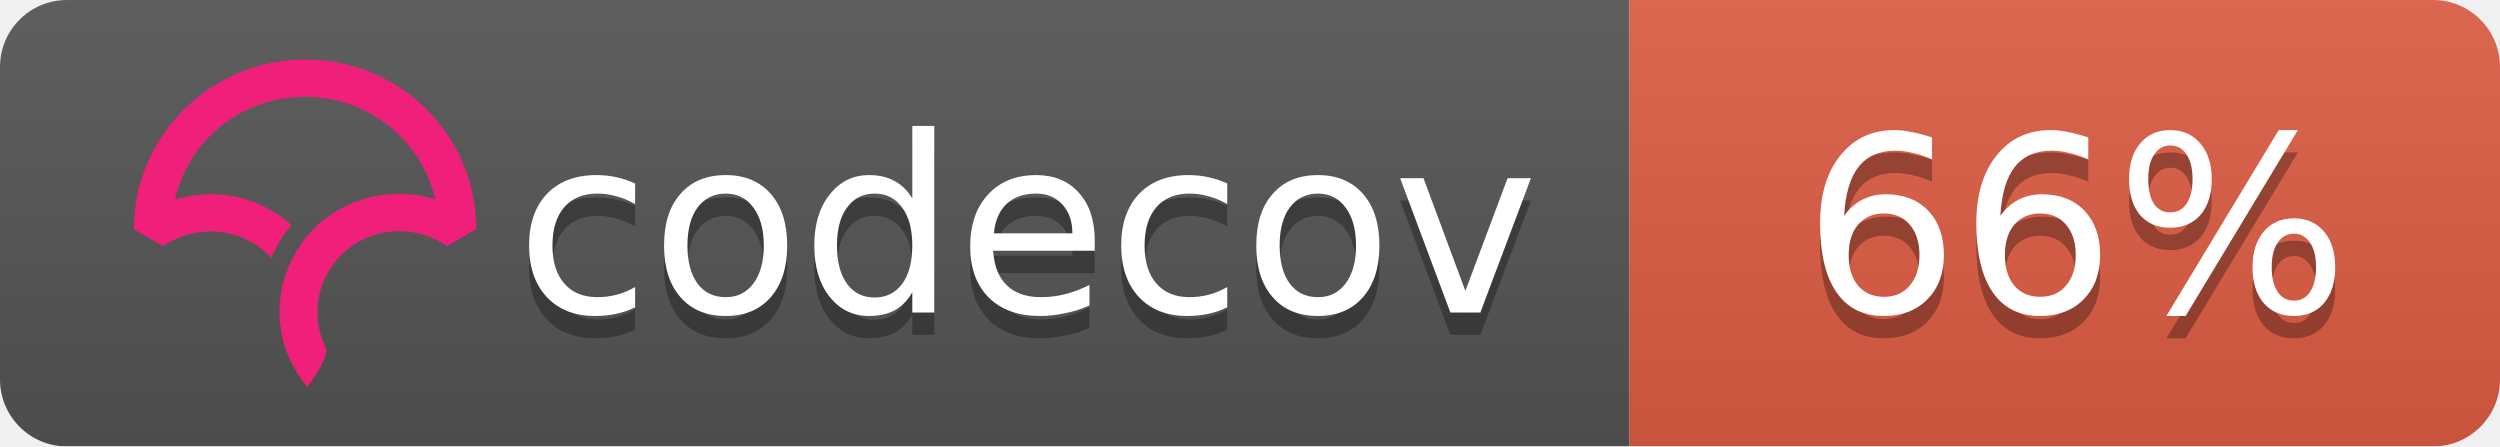
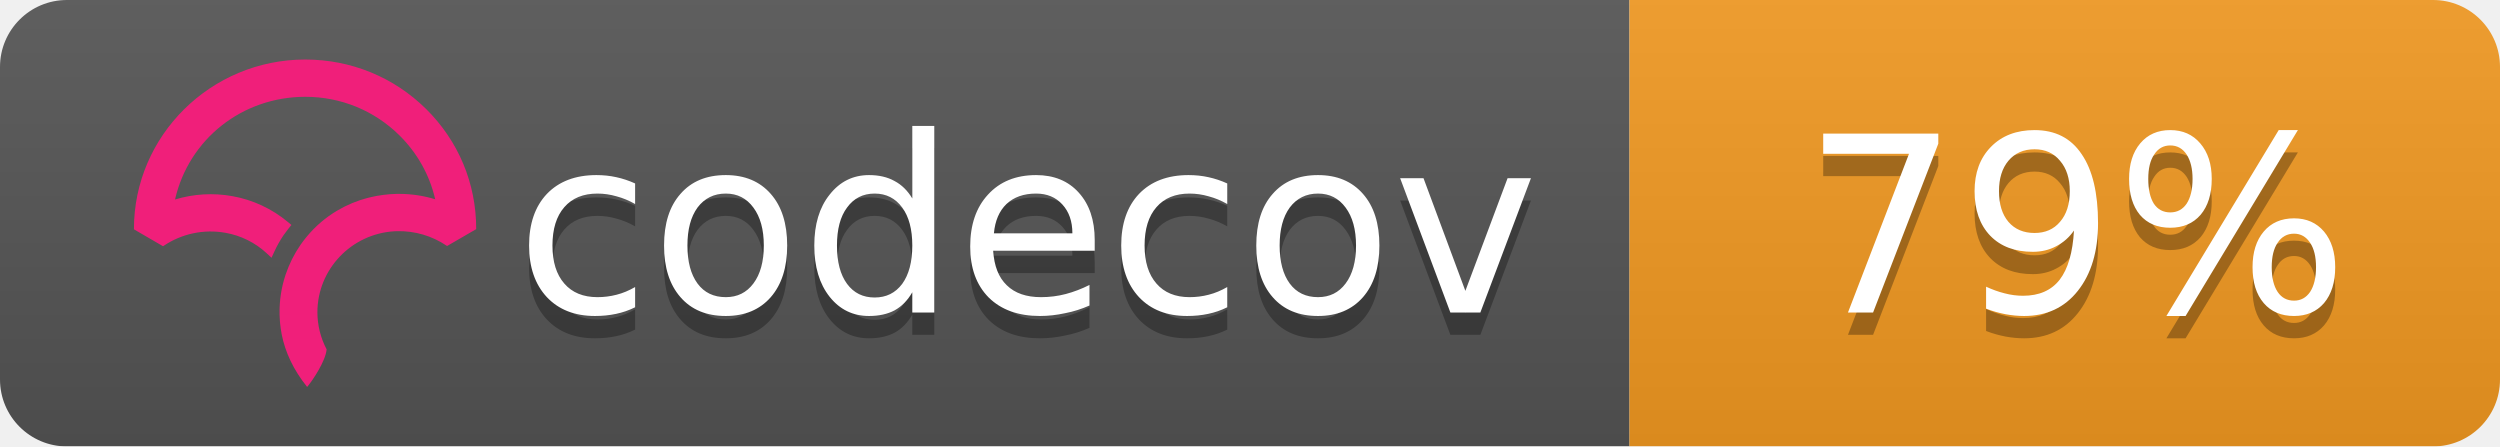
<svg xmlns="http://www.w3.org/2000/svg" width="112" height="20">
  <linearGradient id="b" x2="0" y2="100%">
    <stop offset="0" stop-color="#bbb" stop-opacity=".1" />
    <stop offset="1" stop-opacity=".1" />
  </linearGradient>
  <mask id="a">
    <rect width="112" height="20" rx="3" fill="#fff" />
  </mask>
  <g mask="url(#a)">
    <path fill="#555" d="M0 0h73v20H0z" />
-     <path fill="#e05d44" d="M73 0h39v20H73z" />
+     <path fill="#f39a21" d="M73 0h39v20H73z" />
    <path fill="url(#b)" d="M0 0h112v20H0z" />
  </g>
  <g fill="#fff" text-anchor="middle" font-family="DejaVu Sans,Verdana,Geneva,sans-serif" font-size="11">
    <text x="46" y="15" fill="#010101" fill-opacity=".3">codecov</text>
    <text x="46" y="14">codecov</text>
-     <text x="93" y="15" fill="#010101" fill-opacity=".3">66%</text>
-     <text x="93" y="14">66%</text>
+     <text x="93" y="15" fill="#010101" fill-opacity=".3">79%</text>
+     <text x="93" y="14">79%</text>
  </g>
  <svg viewBox="120 -8 60 60">
    <path d="M23.013 0C10.333.009.01 10.22 0 22.762v.058l3.914 2.275.053-.036a11.291 11.291 0 0 1 8.352-1.767 10.911 10.911 0 0 1 5.5 2.726l.673.624.38-.828c.368-.802.793-1.556 1.264-2.24.19-.276.398-.554.637-.851l.393-.49-.484-.404a16.08 16.08 0 0 0-7.453-3.466 16.482 16.482 0 0 0-7.705.449C7.386 10.683 14.56 5.016 23.03 5.01c4.779 0 9.272 1.84 12.651 5.18 2.41 2.382 4.069 5.35 4.807 8.591a16.53 16.53 0 0 0-4.792-.723l-.292-.002a16.707 16.707 0 0 0-1.902.14l-.08.012c-.28.037-.524.074-.748.115-.11.019-.218.041-.327.063-.257.052-.51.108-.75.169l-.265.067a16.39 16.39 0 0 0-.926.276l-.056.018c-.682.23-1.36.511-2.016.838l-.052.026c-.29.145-.584.305-.899.49l-.069.04a15.596 15.596 0 0 0-4.061 3.466l-.145.175c-.29.36-.521.666-.723.96-.17.247-.34.513-.552.864l-.116.199c-.17.292-.32.57-.449.824l-.03.057a16.116 16.116 0 0 0-.843 2.029l-.034.102a15.65 15.65 0 0 0-.786 5.174l.003.214a21.523 21.523 0 0 0 .04.754c.009.119.02.237.032.355.014.145.032.29.049.432l.01.08c.01.067.017.133.026.197.034.242.074.48.119.72.463 2.419 1.62 4.836 3.345 6.99l.078.098.08-.095c.688-.81 2.395-3.38 2.539-4.922l.003-.029-.014-.025a10.727 10.727 0 0 1-1.226-4.956c0-5.76 4.545-10.544 10.343-10.89l.381-.014a11.403 11.403 0 0 1 6.651 1.957l.054.036 3.862-2.237.05-.03v-.056c.006-6.08-2.384-11.793-6.729-16.089C34.932 2.361 29.16 0 23.013 0" fill="#F01F7A" fill-rule="evenodd" />
  </svg>
</svg>
